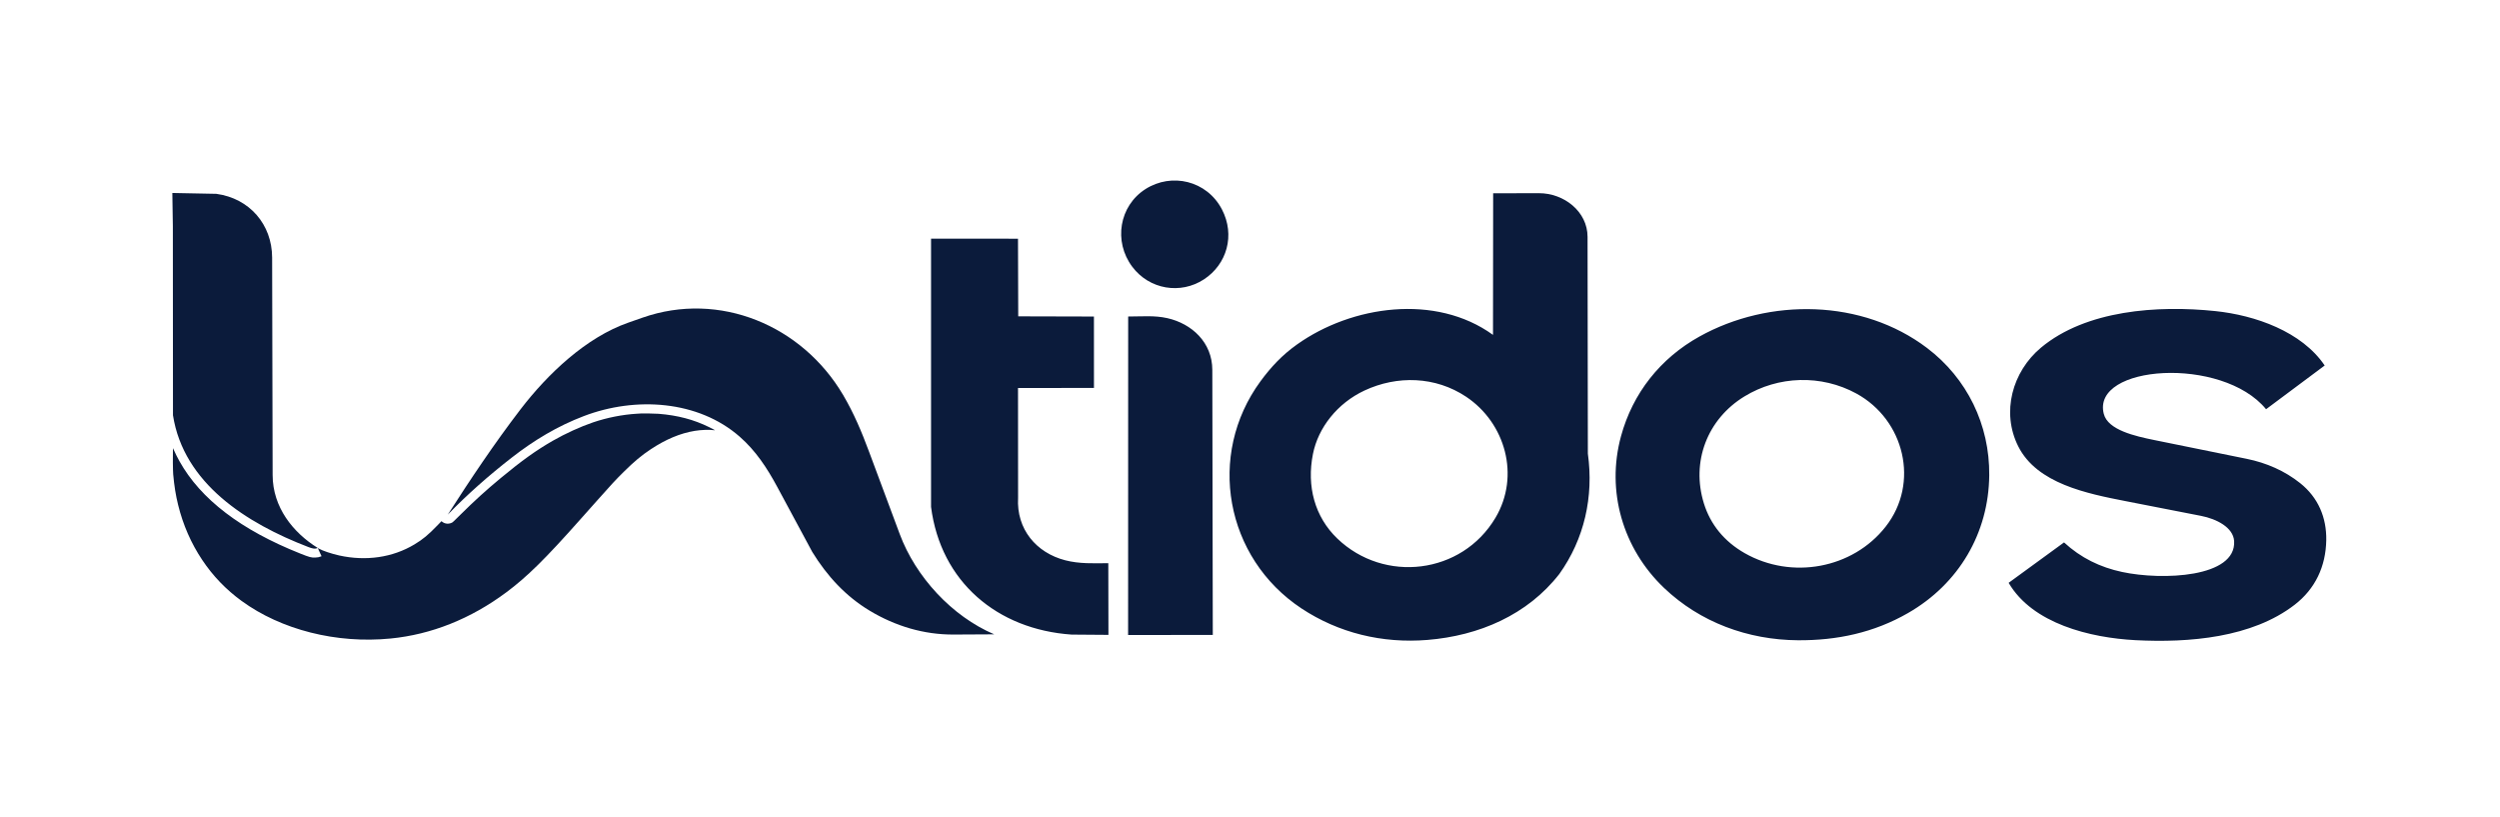
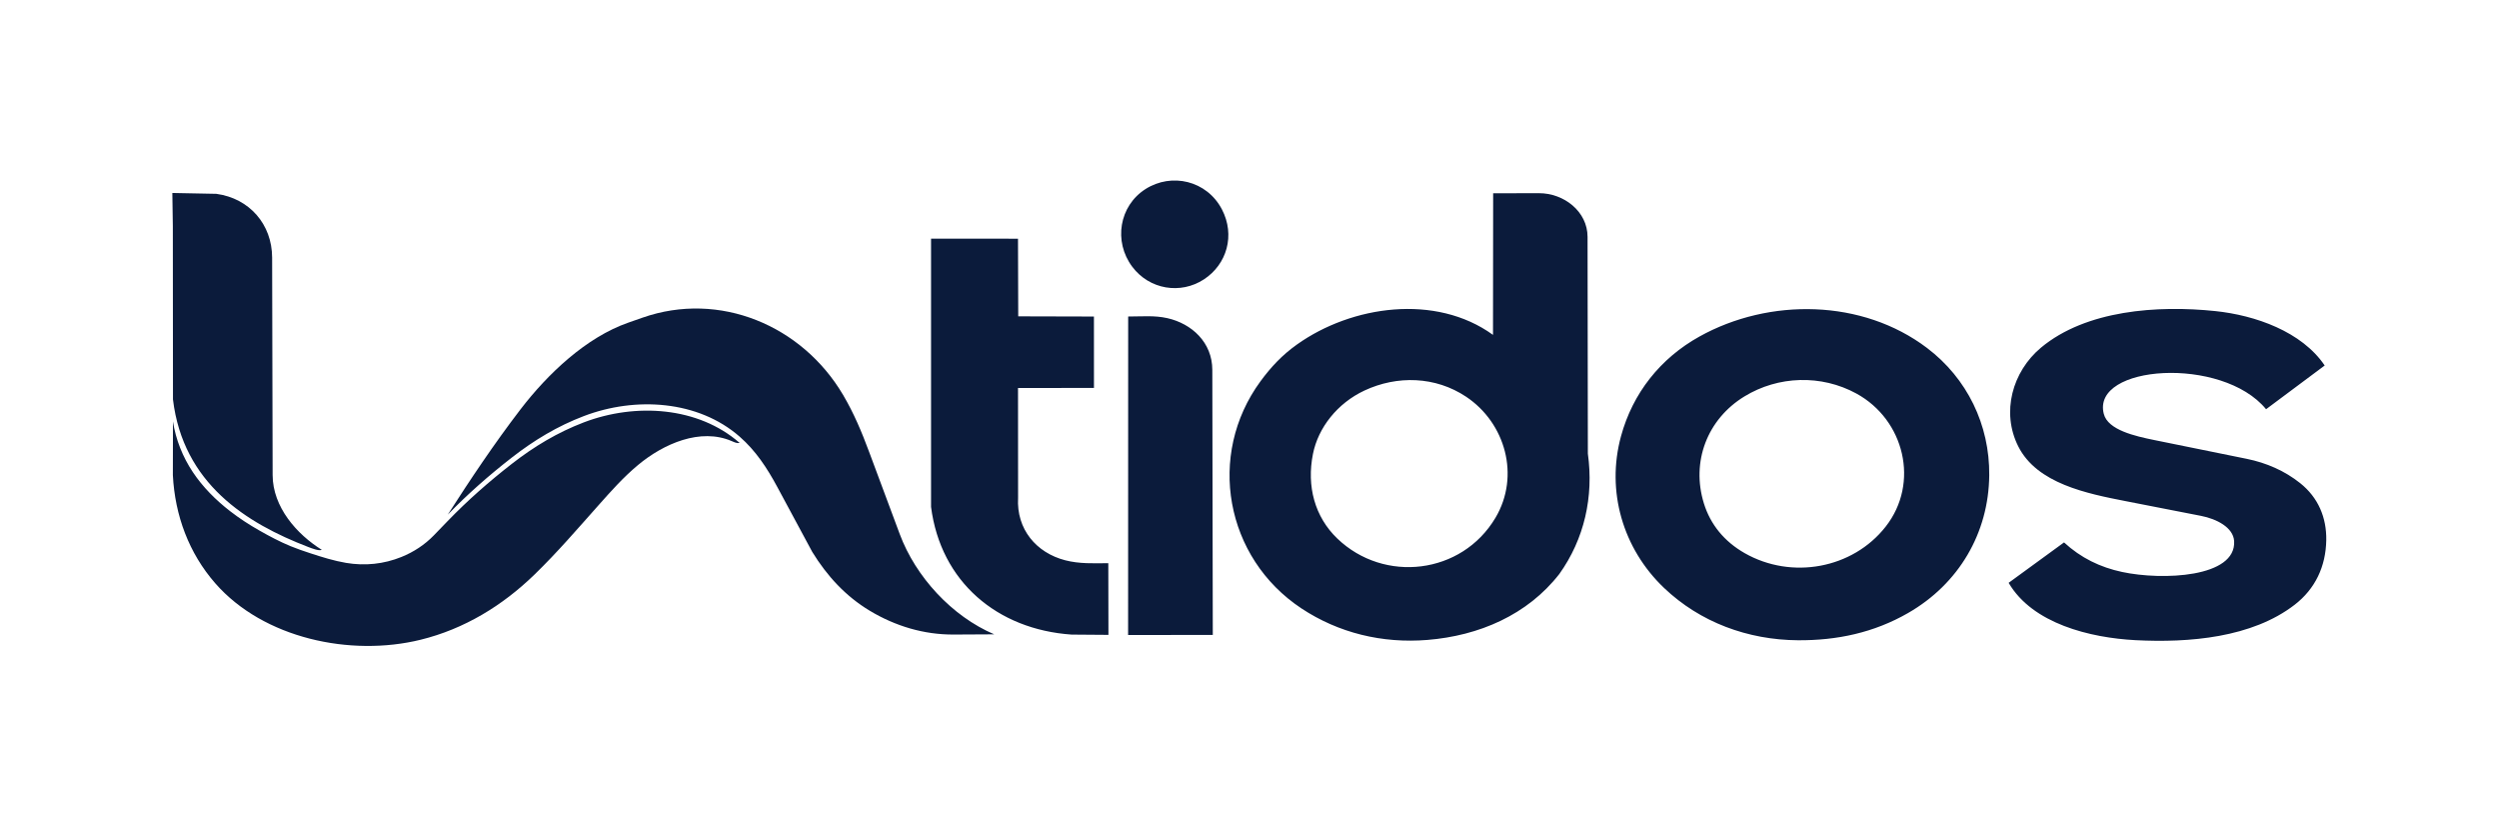
- <svg xmlns="http://www.w3.org/2000/svg" viewBox="-80 -80 1160 378.74" width="1160" height="378.74">
+ <svg xmlns="http://www.w3.org/2000/svg" viewBox="-80 -80 1160 384.85" width="1160" height="384.85">
  <g id="Logotipo">
-     <path id="gesto" fill="#0B1B3B" fill-rule="nonzero" d="M67.49 174.25C66.16 174.87 64.9 174.49 63.15 173.83C34.37 162.8 5.22 144.25 0.29 112.66L0.24 24.92L0 9.54L20.41 9.94C35.82 12.03 46.28 24.14 46.32 39.53L46.55 140.42C46.58 155.34 55.94 167.06 67.49 174.25M263.35 122.62C244.1 105.76 215.02 103.9 190.99 113.07C178.77 117.73 167.96 124.23 157.64 132.26C146.92 140.61 137.03 149.29 127.84 158.8C138.49 142.21 149.4 125.88 161.56 110.01C174.23 93.48 192.04 76.57 211.62 69.72L218.26 67.39C253.97 54.9 292.29 70.93 311.37 103.28C316.36 111.75 319.95 120.3 323.44 129.69L337.66 167.85C345.03 187.62 361.81 205.92 381.5 214.33L362.65 214.43C348.81 214.5 335.59 210.5 323.73 203.38C312.52 196.65 303.88 187.22 297.05 176.11L280.86 146.05C276.04 137.09 270.78 129.12 263.35 122.62M217.42 111.86C217.17 111.88 216.38 111.92 215.65 111.97C208.96 112.36 201.8 113.78 195.28 115.99C189.43 117.98 182.5 121.14 176.63 124.5C168.92 128.92 162.12 133.79 152.45 141.81C145.48 147.59 140.32 152.29 133.66 158.88C130.8 161.74 130.18 162.31 129.82 162.5C128.27 163.27 126.51 163.11 125.24 162.09L124.92 161.83 123.23 163.58C118.81 168.17 116.3 170.27 112.36 172.62C102.25 178.69 89.92 180.49 77.43 177.73C73.87 176.94 69.69 175.53 68.03 174.57L67.51 174.26 67.61 174.49C67.65 174.63 68.05 175.47 68.47 176.4L69.25 178.08 69 178.18C68.15 178.53 67.45 178.66 66.35 178.71C64.48 178.77 63.65 178.55 59.39 176.85C31.86 165.92 13.13 151.61 3.28 133.97C2.43 132.46 1.19 129.98 0.65 128.7L0.33 127.94 0.27 128.97C0.17 130.71 0.25 138.52 0.39 140.03C0.88 145.45 1.57 149.78 2.68 154.28C4.97 163.57 8.71 172.11 13.89 179.85C18.82 187.24 24.92 193.57 32.13 198.82C50.55 212.25 76.21 218.74 101.24 216.28C120.22 214.43 138.52 207.13 155.02 194.84C164.64 187.68 173.14 179.31 189.39 160.99C191.66 158.46 195.17 154.5 197.22 152.2C203.7 144.88 205.86 142.56 209.51 138.96C214.27 134.23 217.84 131.25 222.12 128.43C229.04 123.85 235.78 121.02 242.47 119.93C245.49 119.43 249.21 119.31 251.68 119.63C251.96 119.68 251.95 119.66 251.39 119.34C251.05 119.15 250.07 118.64 249.18 118.2C242.06 114.69 234.55 112.7 225.67 112C224.34 111.89 218.52 111.79 217.42 111.86" />
+     <path id="gesto" fill="#0B1B3B" fill-rule="nonzero" d="M69.37 175.12C68.03 175.73 64.9 174.49 63.15 173.83C34.37 162.8 4.99 144.4 0.29 105.34L0.23 24.91L0 9.54L20.41 9.94C35.82 12.03 46.29 24.14 46.32 39.53L46.55 140.42C46.59 155.34 57.82 167.93 69.37 175.12M263.35 122.62C244.1 105.76 215.02 103.9 190.99 113.07C178.77 117.73 167.96 124.23 157.64 132.26C146.92 140.61 137.03 149.29 127.84 158.8C138.49 142.21 149.4 125.88 161.56 110.01C174.23 93.48 192.04 76.57 211.62 69.72L218.26 67.39C253.97 54.9 292.29 70.93 311.37 103.28C316.36 111.75 319.95 120.3 323.44 129.69L337.66 167.85C345.03 187.62 361.81 205.92 381.5 214.33L362.65 214.43C348.81 214.5 335.59 210.5 323.73 203.38C312.52 196.65 303.88 187.22 297.05 176.11L280.86 146.05C276.04 137.09 270.78 129.12 263.35 122.62M263.35 125.54C262.02 125.78 260.9 125.21 259.58 124.64C245.18 118.47 228.15 125.76 216.1 135.82C209.31 141.49 203.67 147.85 197.77 154.49C187.94 165.53 178.78 176.23 168.11 186.59C153.25 201.02 135.55 211.84 115.25 216.84C82.66 224.85 42.29 216.18 19.96 190.69C7.67 176.67 1.19 159.14 0.24 140.43L0.29 115.58C1.6 123.98 4.79 131.99 9.51 139.06C14.17 146.05 20.18 152.05 26.81 157.18C31.13 160.52 35.72 163.51 40.48 166.2C45.1 168.83 49.89 171.36 54.8 173.39C57.86 174.65 60.99 175.71 64.13 176.74C69.55 178.51 75.01 180.22 80.64 181.18C89.36 182.65 98.13 181.76 106.35 178.43C112.04 176.13 117.16 172.77 121.42 168.37L127.84 161.73C137.03 152.22 146.92 143.53 157.64 135.18C167.96 127.15 178.77 120.66 190.99 115.99C215.02 106.83 244.1 108.69 263.35 125.54" />
    <path id="letras" fill="#0B1B3B" fill-rule="nonzero" d="M392.58 150.98C391.76 165.52 400.99 176.5 414.5 179.98C420.99 181.65 427.49 181.39 434.46 181.31L434.52 214.58L417.41 214.45C382.86 212.06 356.64 189.92 352.18 155.2L352.18 30.73L392.54 30.76L392.65 66.78L427.79 66.87L427.8 100L392.55 100.04ZM392.58 150.98M482.74 91.62L482.96 214.62L443.65 214.63L443.68 66.86C450.07 66.87 455.84 66.26 461.89 67.63C473.23 70.2 482.72 78.89 482.74 91.62M614.18 160.24C625.72 140.78 618.76 116.23 600.56 104.09C586.34 94.6 568.57 94.09 553.36 101.21C540.75 107.12 531.87 118.47 529.45 130.66C526.47 145.59 530.27 159.8 540.75 169.87C562.49 190.77 598.56 186.56 614.18 160.24M643.82 186.33C628.98 205.36 606.53 214.98 582.59 216.93C561.62 218.64 541.33 213.69 524.14 202.32C488.69 178.86 479.98 131.13 505.14 96.86C509.95 90.32 515.12 84.77 522.02 79.86C547.45 61.74 586.43 56.14 613.03 75.39L613.1 9.68L634.31 9.64C646.06 9.61 656.91 18.22 656.92 29.89L657.06 130.48C659.85 150.51 655.42 170.08 643.82 186.33M729.86 176.66C751.58 189.05 779.95 183.94 795.3 164.36C811.18 144.12 804.02 114.79 781.7 102.6C765.41 93.71 745.45 94.33 729.73 103.95C712.47 114.5 704.93 134.26 710.92 153.58C713.95 163.34 720.35 171.23 729.86 176.66M805.72 204.43C789.86 213.56 772.72 217.2 754.6 217.08C731.37 216.92 709.19 208.77 692.43 192.8C673.29 174.57 665.49 147.88 672.45 122.39C677.9 102.41 690.69 86.27 708.83 76.17C741.3 58.1 784.47 58.72 814.49 81.45C833.13 95.57 843.61 117.11 843.38 140.53C843.11 167.38 829.24 190.91 805.72 204.43M985.12 200.63C965.33 215.89 936.18 218.34 911.26 217.04C890.28 215.95 863.46 209.41 852.38 190.43L878.1 171.68C885.91 178.88 894.88 183.23 905.07 185.4C923.74 189.39 958.05 187.99 957.05 171.08C956.67 164.71 948.88 160.77 941.67 159.36L906.86 152.56C888.69 149.01 865.56 144.41 856.84 127.11C848.88 111.31 854.06 92.45 867.41 81.3C888.3 63.88 921.52 61.55 948.27 64.34C966.88 66.28 988.44 73.85 999.09 89.59L971.88 109.88C951.51 85.06 890.64 89.24 896.56 112.08C898.5 119.57 911.18 122.39 920.06 124.2L962.89 132.9C972.08 134.77 980.53 138.46 987.72 144.19C996.09 150.86 1000 160.15 999.82 170.64C999.61 182.79 994.75 193.21 985.12 200.63" />
    <path id="punto-i" fill="#0B1B3B" fill-rule="nonzero" d="M487.2 17.15C493.45 29.14 489.52 42.64 478.86 49.62C468.05 56.71 453.56 54.39 445.6 43.8C436.74 32.01 439.56 15.5 451.69 7.75C463.83 0 480.21 3.76 487.2 17.15" />
  </g>
</svg>
